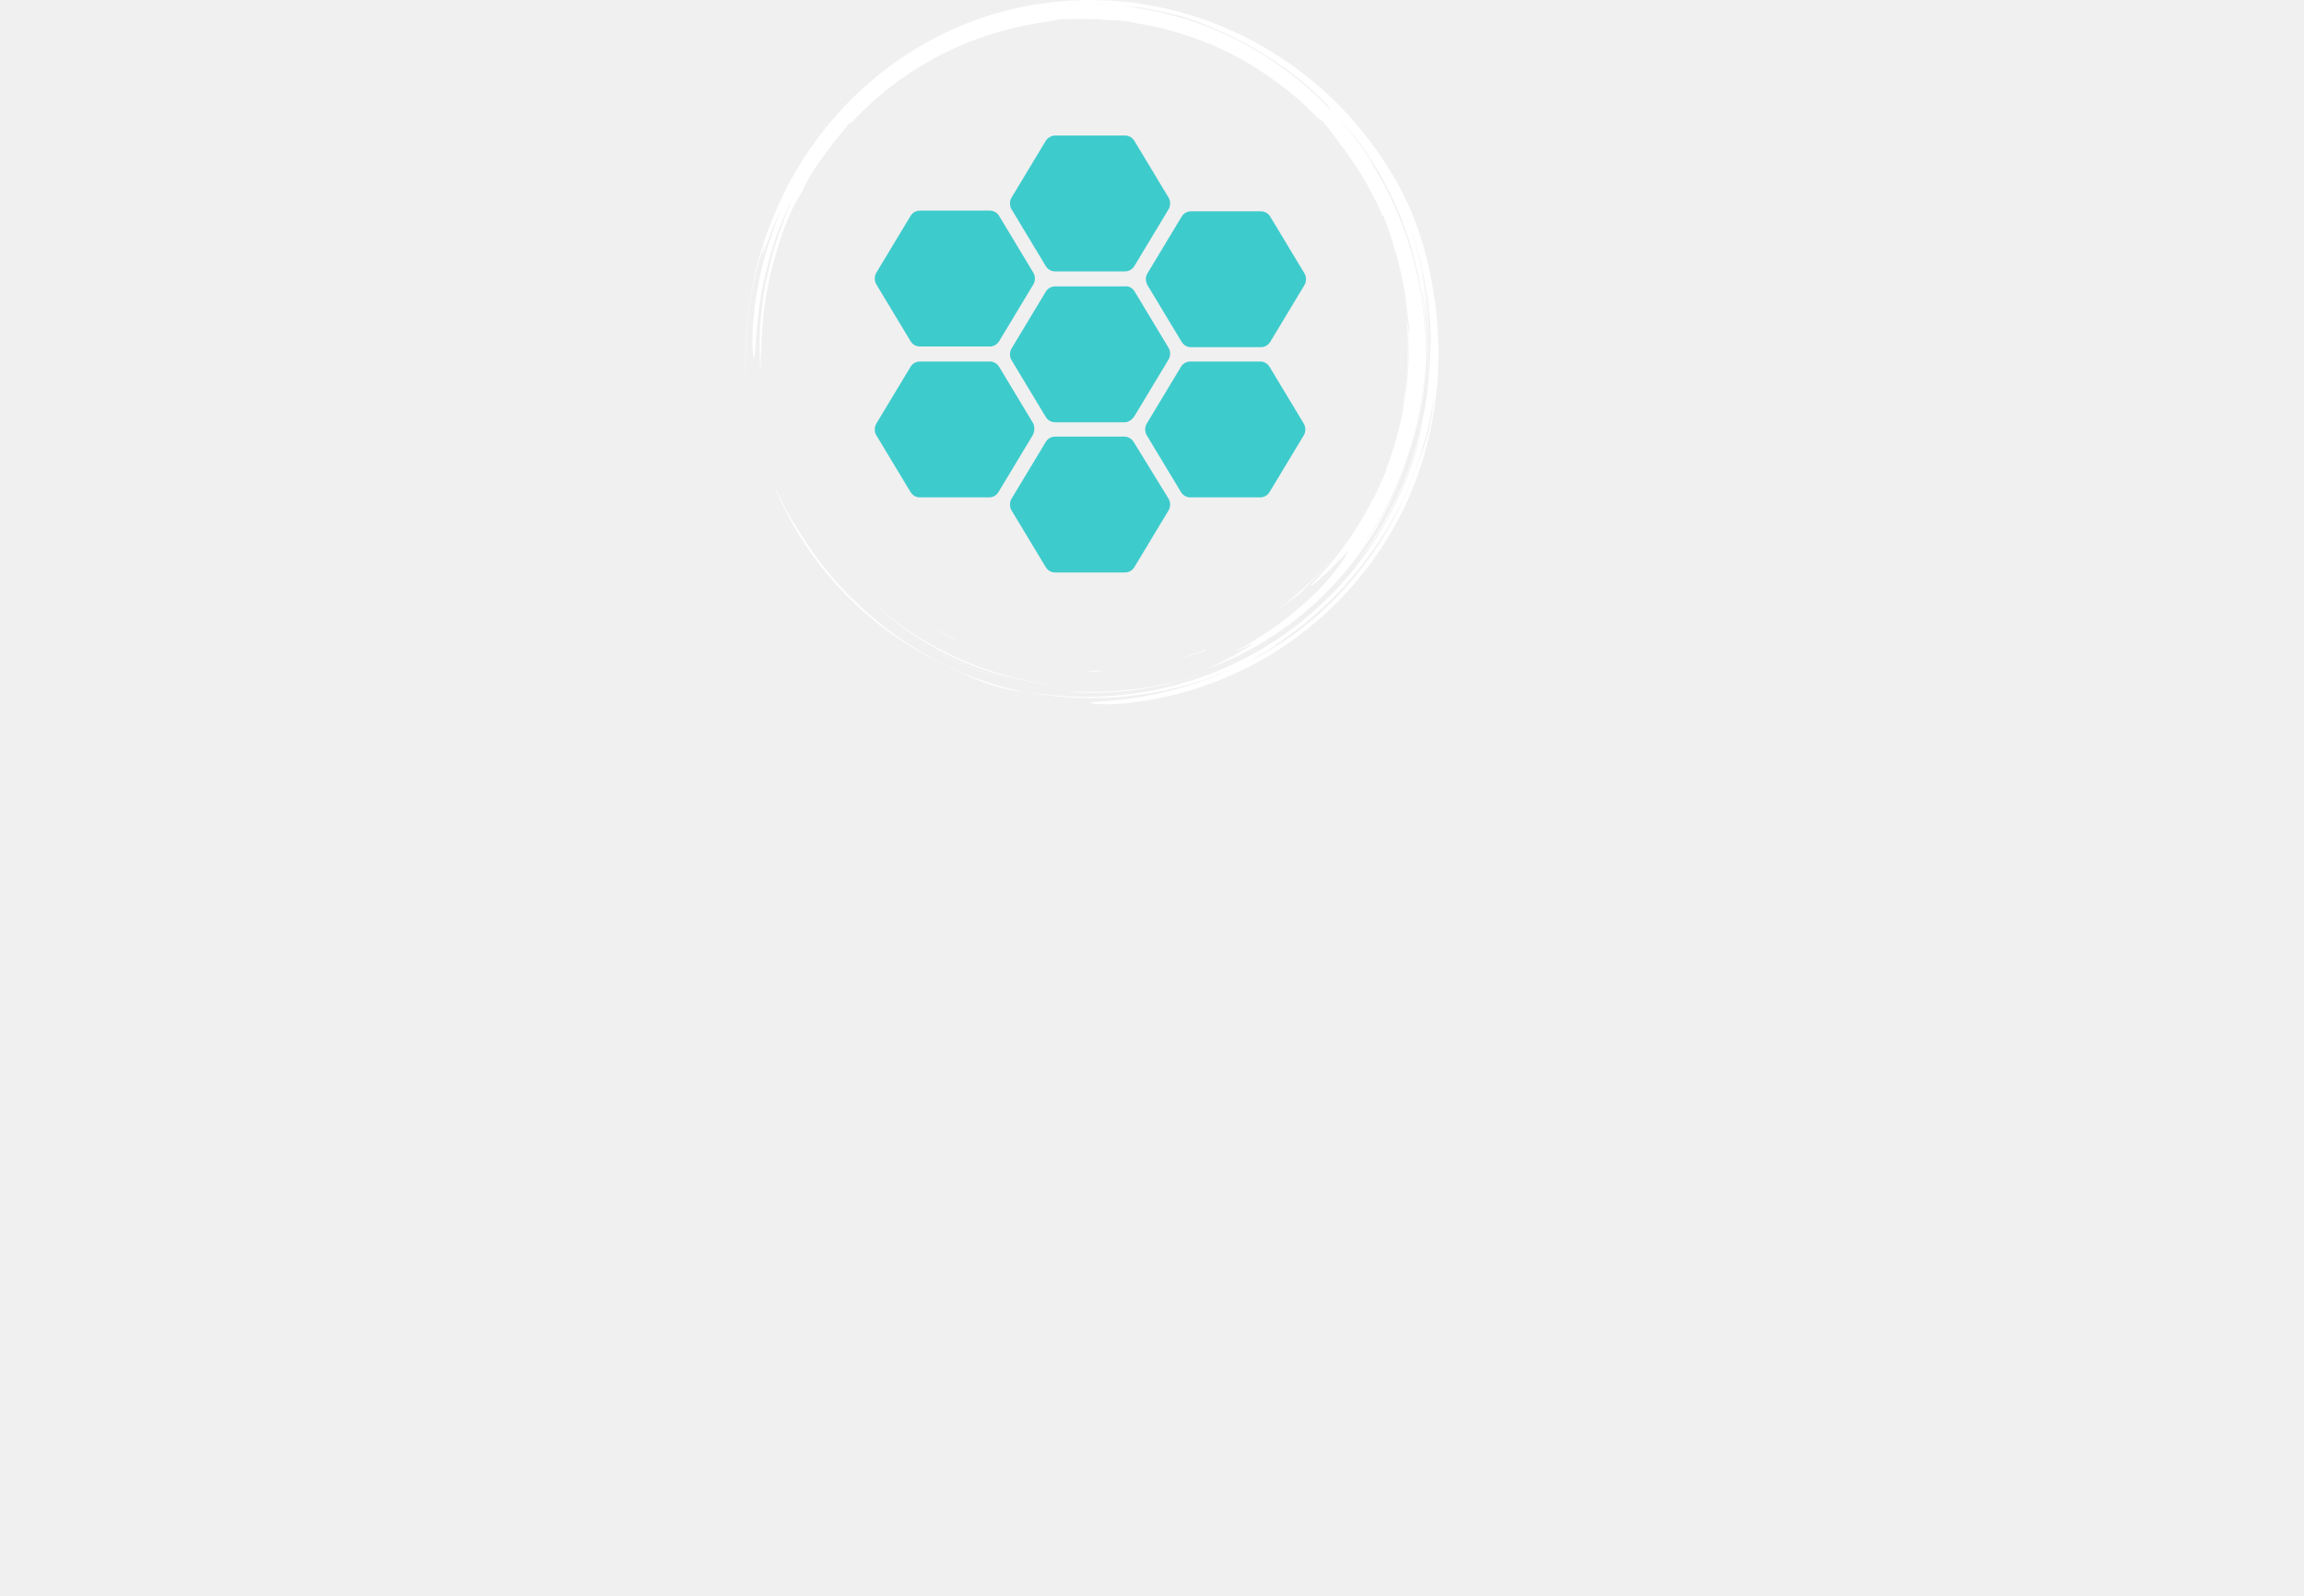
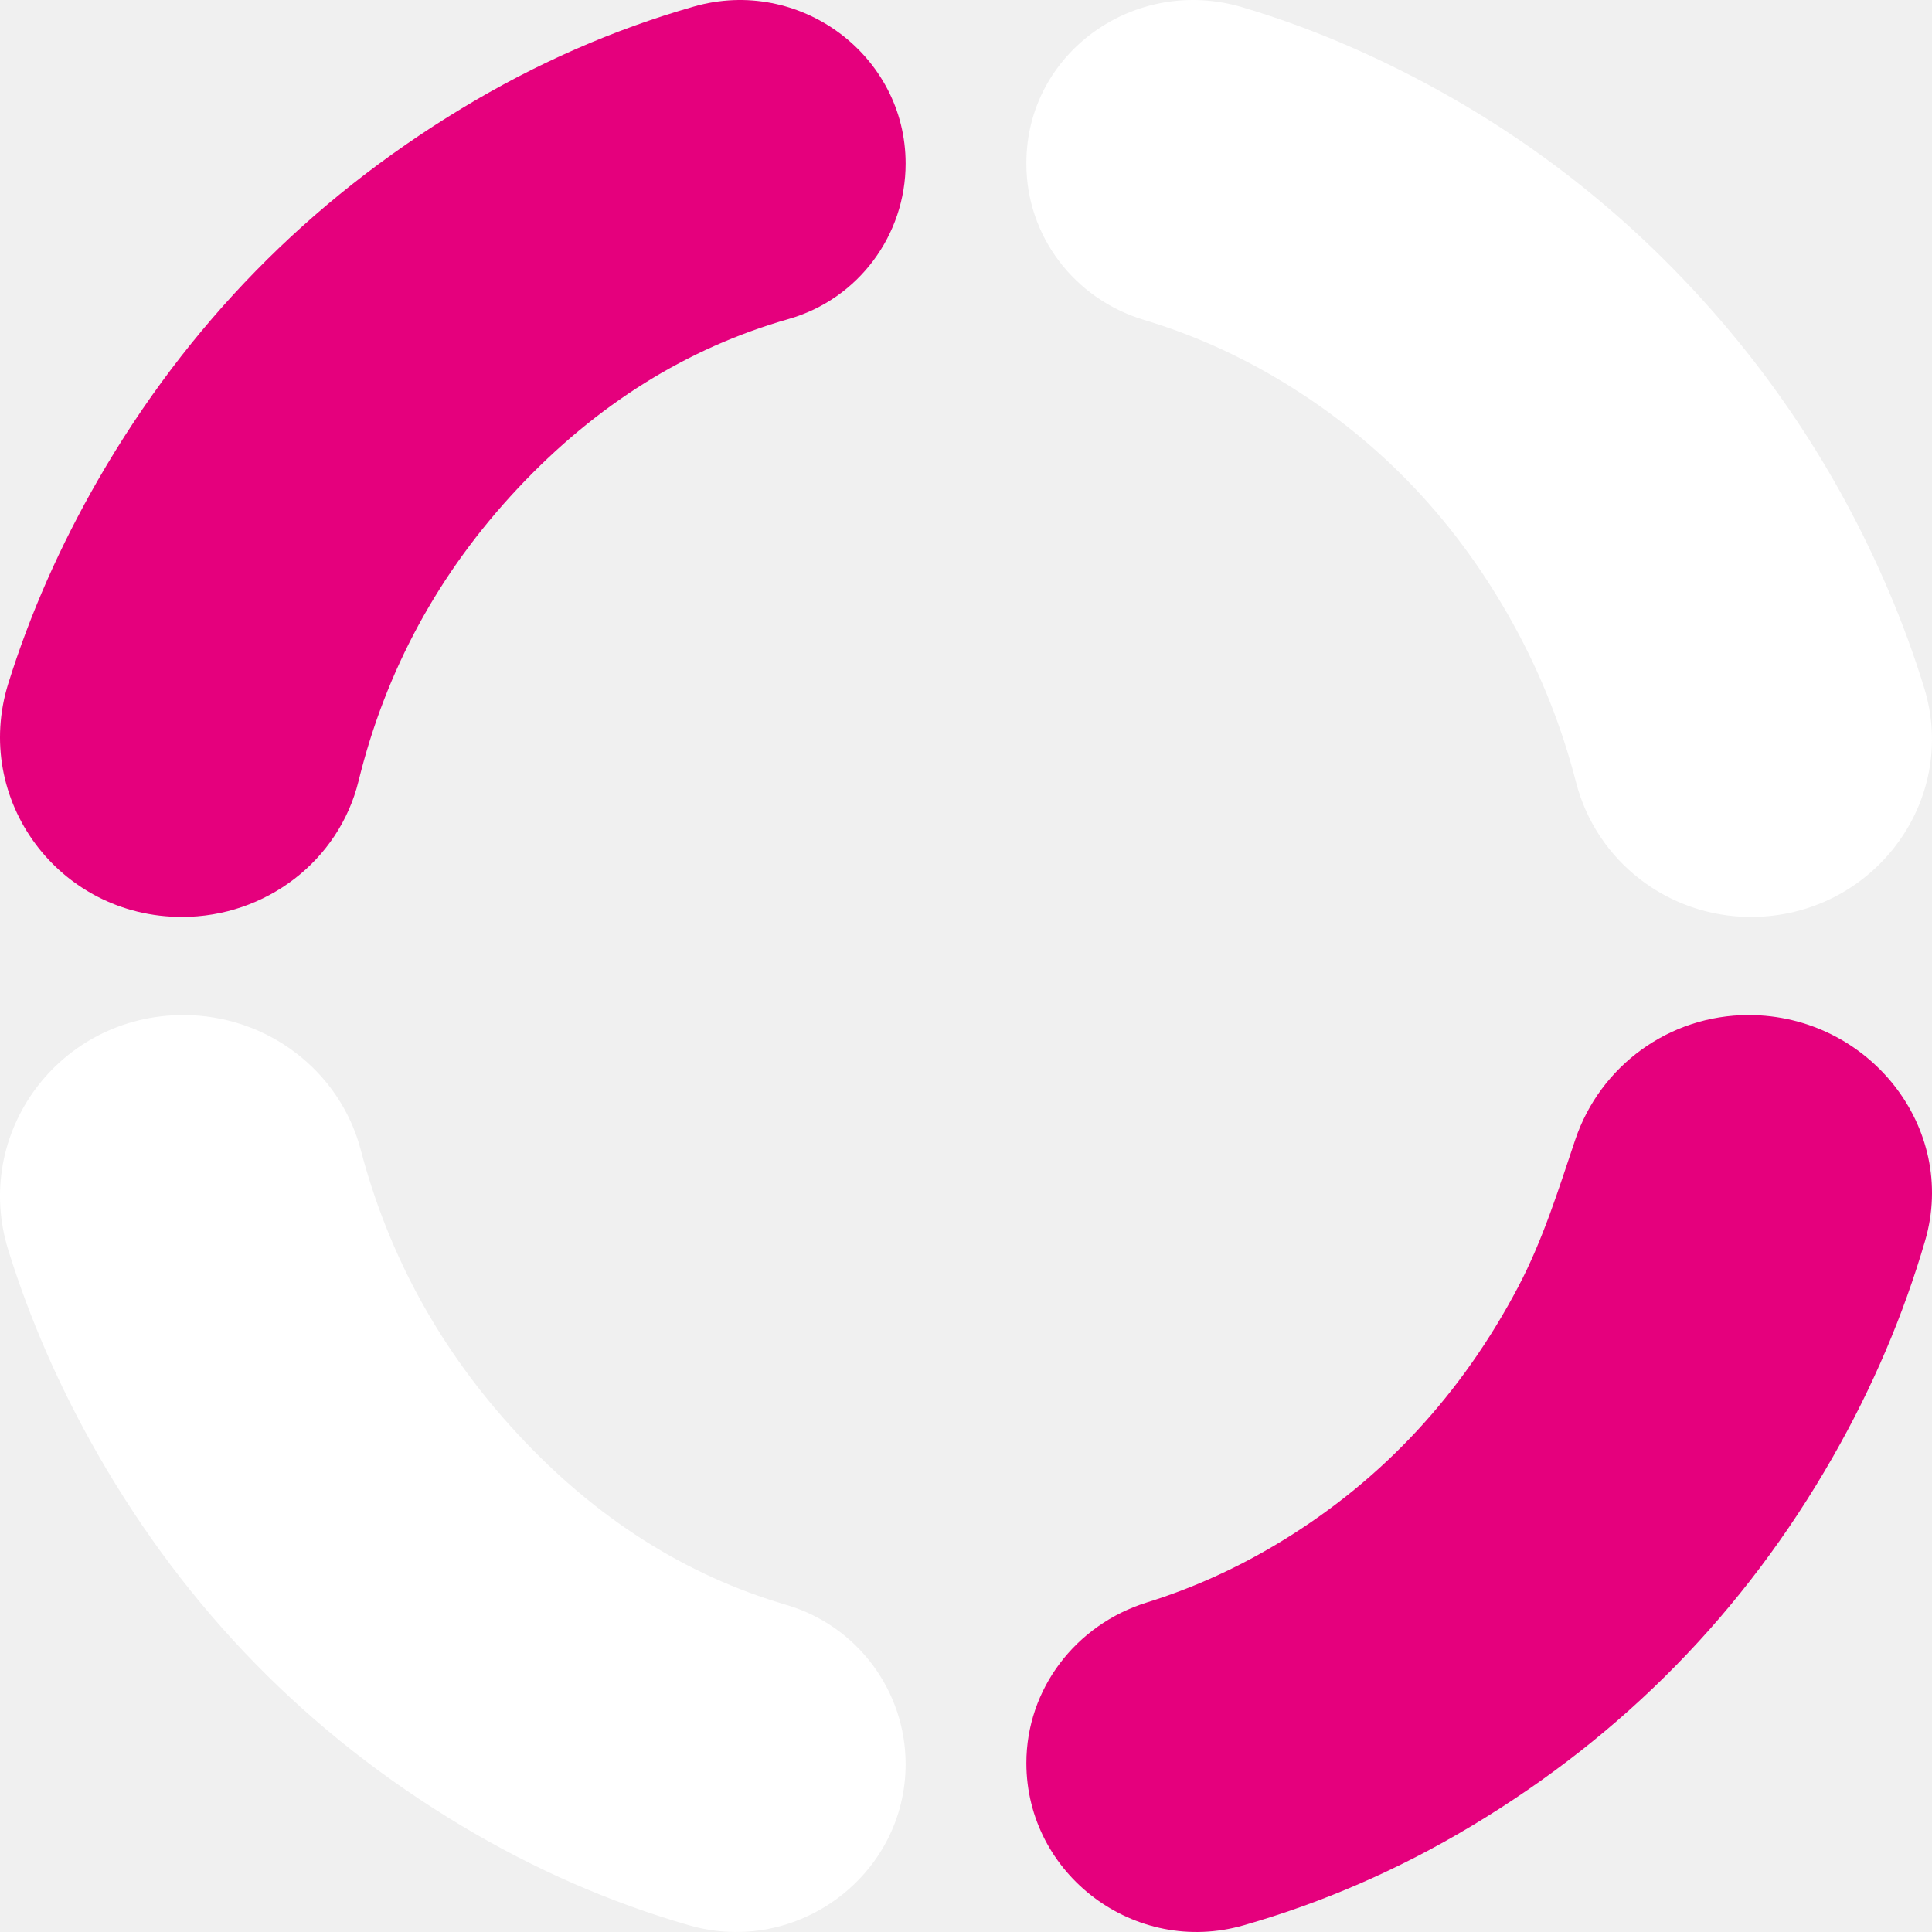
- <svg xmlns="http://www.w3.org/2000/svg" version="1.1" viewBox="0 0 374 259" preserveAspectRatio="xMidYMid meet" id="developassionSymbol">
-   <defs id="SvgjsDefs1001" />
-   <g id="SvgjsG1007" featurekey="root" fill="#4d3535" />
-   <g id="SvgjsG1008" featurekey="container1" fill="#ffffff" transform="matrix(0.6047467,0,0,0.6047467,121.0002,0.0001043163)">
-     <defs />
-     <g>
-       <path d="M17.914,148.907c-0.664-0.914-1.313-1.837-1.944-2.774C16.596,147.066,17.249,147.989,17.914,148.907z" />
-       <path d="M22.657,154.94c1.844,2.153,3.788,4.249,5.861,6.251c6.914,6.805,15.159,12.525,24.004,16.851    c3.259,1.526,6.265,3.107,9.787,4.468c0.88,0.338,1.779,0.7,2.724,1.026c0.953,0.302,1.941,0.604,2.974,0.903    c1.027,0.321,2.122,0.549,3.267,0.786c1.146,0.23,2.336,0.493,3.614,0.624c-6.3-1.328-12.498-3.333-18.434-5.99    c-5.93-2.671-11.597-5.979-16.873-9.842c-10.548-7.727-19.57-17.648-26.16-28.989c-0.272-0.339-0.685-0.985-1.18-1.808    c-0.244-0.413-0.512-0.868-0.796-1.348c-0.256-0.496-0.527-1.018-0.803-1.551c-0.534-1.076-1.149-2.168-1.62-3.226    c-0.486-1.05-0.943-2.011-1.326-2.748c2.048,5.101,4.412,9.563,7.059,13.806c1.215,1.936,2.495,3.828,3.869,5.697    c-0.192-0.259-0.392-0.511-0.583-0.771c1.446,1.986,2.974,3.94,4.6,5.841C22.646,154.925,22.651,154.933,22.657,154.94z" />
-       <path d="M18.039,149.078c-0.042-0.057-0.084-0.114-0.125-0.17C17.956,148.964,17.998,149.021,18.039,149.078z" />
-       <path d="M1.335,106.042c-0.159-1.277-0.32-2.567-0.483-3.875c0.256,2.365,0.553,5.008,1.096,7.654    c-0.109-0.624-0.217-1.251-0.327-1.879C1.503,107.315,1.403,106.682,1.335,106.042z" />
-       <path d="M85.812,185.575c6.652,0.673,13.628,0.472,20.461-0.609c6.837-1.077,13.524-2.987,19.741-5.449    c-11.45,4.503-23.602,6.506-35.49,6.171C88.933,185.663,87.365,185.688,85.812,185.575z" />
-       <path d="M46.426,171.967c-0.086-0.055-0.173-0.11-0.259-0.165C46.254,171.857,46.339,171.913,46.426,171.967z" />
-       <path d="M46.167,171.802c-0.853-0.542-1.688-1.1-2.514-1.667C44.475,170.705,45.317,171.257,46.167,171.802z" />
-       <path d="M43.653,170.135c-0.899-0.623-1.797-1.248-2.66-1.897C41.861,168.886,42.752,169.516,43.653,170.135z" />
-       <path d="M56.077,177.284c5.439,2.533,11.23,4.506,17.123,5.816c-9.688-2.21-18.805-6.109-26.774-11.133    C49.486,173.914,52.703,175.716,56.077,177.284z" />
-       <path d="M177.002,107.094c0.098-1.58,0.296-3.238,0.346-4.027c0.594-5.071,0.77-9.401,0.745-13.745    c-0.11-0.783-0.425-2.25-0.55-3.918c-0.153-1.672-0.378-3.309-0.568-4.924c-0.289-1.601-0.538-3.186-0.854-4.74    c2.275,11.617,2.237,23.279,0.144,34.282C176.51,108.986,176.756,108.003,177.002,107.094z" />
-       <path d="M0.887,83.482c0.848-6.9,2.653-13.626,4.37-18.107l-0.695,3.28c0.429-0.961,1.122-3.194,2.067-5.557    c0.225-0.594,0.454-1.2,0.682-1.802c0.255-0.591,0.508-1.179,0.753-1.747c0.5-1.131,0.92-2.203,1.363-3.025    c-0.303,0.771-0.595,1.602-0.947,2.436c-0.345,0.837-0.732,1.687-1.101,2.542c0.755-1.702,0.755-1.702,1.514-3.409    C7.581,61.359,6.148,65.463,4.954,69.8c-1.133,4.352-2.029,8.926-2.511,13.032c-0.14,1.024-0.189,2.024-0.28,2.978    c-0.067,0.954-0.183,1.864-0.192,2.724c-0.042,1.719-0.1,3.224-0.071,4.428c0.105,2.409,0.25,3.61,0.459,2.939    c0.411-1.333,0.403-8.188,1.837-16.767c0.767-4.276,1.868-8.966,3.362-13.561c1.483-4.599,3.427-9.058,5.44-12.992    c-0.197,0.429-0.394,0.859-0.592,1.292c-0.181,0.442-0.362,0.885-0.545,1.331c-0.369,0.889-0.741,1.787-1.116,2.691    c-0.339,0.92-0.68,1.846-1.024,2.78c-0.173,0.466-0.347,0.933-0.521,1.402c-0.153,0.476-0.308,0.954-0.461,1.434    c-1.32,3.807-2.307,7.816-3.167,11.857L5.013,78.42c-0.205,1.014-0.292,2.046-0.444,3.067c-0.318,2.041-0.434,4.097-0.611,6.129    c-0.199,4.074-0.239,8.098,0.13,11.946c-0.015-0.914-0.03-1.726-0.017-2.512c0.038-0.785,0.075-1.545,0.115-2.355    c0.048-0.809,0.039-1.667,0.115-2.65c0.07-0.983,0.134-2.091,0.19-3.402c0.391-6.608,1.572-13.15,3.408-19.481    c1.75-6.358,3.814-11.957,6.889-17.03c0.269-0.513,0.536-1.021,0.801-1.526c0.542-1.024,0.993-2.034,1.566-3.064    c0.653-1.13,1.278-1.976,1.784-2.751c0.521-0.767,0.963-1.441,1.469-2.095c0.969-1.336,1.977-2.729,3.682-5.082    c0.075-0.009-0.022,0.185-0.2,0.473c0.506-0.725,1.194-1.622,1.959-2.49c0.755-0.875,1.488-1.803,2.109-2.569    c0.146-0.007,0.288-0.011,0.623-0.251c8.65-9.197,19.295-16.692,31.291-21.417c0.892-0.347,1.781-0.694,2.667-1.039    c0.902-0.3,1.802-0.6,2.7-0.899l1.343-0.448l1.36-0.38c0.906-0.252,1.809-0.502,2.71-0.753c1.55-0.373,3.12-0.751,4.721-1.091    c0.806-0.141,1.619-0.283,2.437-0.426c0.819-0.141,1.642-0.3,2.484-0.378c1.674-0.201,3.134-0.625,3.921-0.729    c4.369-0.249,8.73-0.199,13.849,0.216c0.397,0.007,1.015,0.043,1.732,0.082c0.717,0.041,1.537,0.061,2.332,0.134    c0.932,0.21,1.927,0.418,2.971,0.621c6.369,0.988,12.527,2.754,18.386,5.103l-0.007-0.028c0.73,0.291,1.479,0.589,2.244,0.894    c0.748,0.346,1.513,0.699,2.29,1.058c1.571,0.684,3.11,1.559,4.7,2.383c0.798,0.407,1.554,0.904,2.338,1.354    c0.77,0.474,1.576,0.894,2.32,1.412c1.508,1.002,3.037,1.961,4.446,3.032c2.402,1.723,4.619,3.507,6.6,5.198    c0.046,0.042,0.094,0.081,0.14,0.122c0.018,0.016,0.028,0.025,0.042,0.038l1.457,1.322l1.394,1.391l1.395,1.392    c0.462,0.467,0.89,0.967,1.337,1.449c-0.216-0.35-0.208-0.491-0.2-0.63c-0.689-0.66-1.504-1.441-2.309-2.21    c1.343,1.222,2.515,2.327,3.477,3.229c0.371,0.474,0.776,0.94,1.16,1.449c0.385,0.508,0.78,1.031,1.186,1.566    c0.41,0.53,0.831,1.074,1.261,1.629c0.409,0.572,0.828,1.156,1.255,1.752c2.226,2.838,4.191,5.874,6.057,8.97    c0.864,1.588,1.817,3.131,2.586,4.774l1.213,2.436l1.092,2.497c0.314,0.533,0.192,0.022,0.231-0.068    c1.225,2.962,2.21,6.042,3.102,9.146c1.692,5.556,2.839,11.323,3.408,17.211c0.225,1.378,0.321,2.772,0.52,4.153    c-0.033,0.787-0.075,1.773-0.123,2.924c-0.001,1.103,0.057,2.206,0.01,3.311c-0.042,1.104-0.085,2.212-0.128,3.326    c-0.016,0.75-0.124,1.569-0.187,2.459c-0.084,0.888-0.128,1.846-0.256,2.856c-0.13,1.008-0.268,2.076-0.412,3.192    c-0.132,1.119-0.387,2.269-0.583,3.471c-0.883,4.79-2.297,10.17-4.312,15.482c-0.242,0.826-0.427,1.486-0.592,1.855    c-0.627,1.501-1.296,2.954-1.942,4.385c-0.723,1.394-1.386,2.788-2.127,4.108c-2.441,4.646-5.246,8.876-7.949,12.379    c-0.336,0.439-0.649,0.885-0.987,1.297c-0.34,0.41-0.673,0.812-0.998,1.206c-0.66,0.779-1.25,1.558-1.876,2.234    c-1.251,1.352-2.301,2.606-3.286,3.549c-1.128,1.178-1.027,1.233-0.246,0.665c0.388-0.287,0.957-0.719,1.608-1.262    c0.631-0.569,1.362-1.228,2.122-1.914c0.776-0.677,1.519-1.441,2.235-2.161c0.708-0.725,1.416-1.386,1.962-1.984    c1.101-1.191,1.824-1.926,1.67-1.599c-1.777,3.345-5.013,7.471-9.743,12.035c-2.413,2.227-5.128,4.647-8.339,6.98    c-1.566,1.221-3.307,2.338-5.082,3.558c-1.834,1.123-3.708,2.353-5.757,3.445c-4.484,2.442,3.365-1.475,3.577-1.512    c-0.605,0.472-1.406,1.062-2.377,1.64c-1.478,0.786-2.943,1.597-4.474,2.273c-0.895,0.411-1.774,0.855-2.679,1.239l-2.729,1.122    c0.483-0.19,0.958-0.376,1.444-0.568c2.952-1.173,5.711-2.555,8.202-3.922c-0.936,0.566-1.96,1.221-3.082,1.812    c-1.203,0.622-2.448,1.302-3.697,1.909c-1.26,0.586-2.494,1.16-3.625,1.686c12.968-4.711,24.885-12.507,34.319-22.67    c4.723-5.066,8.935-10.631,12.369-16.651c3.455-6.005,6.239-12.391,8.288-18.999c-3.154,9.93-8.071,19.052-13.981,26.765    c10.744-14.507,17.15-32.293,17.999-50.636c-0.001,1.011-0.101,2.018-0.168,3.025c-0.083,1.007-0.123,2.018-0.241,3.022    c-0.257,2.005-0.441,4.021-0.827,6.009c-0.624,4-1.636,7.931-2.782,11.815c2.262-7.021,3.613-14.424,4.145-21.869    c0.554-7.451,0.092-14.947-1.057-22.211c1.974,9.622,2.301,20.524,0.619,31.298c1.182-6.949,1.482-14.112,1.028-21.214    c-0.102-2.713-0.422-5.407-0.685-7.901c-0.377-2.476-0.662-4.762-1.027-6.611c1.445,6.826,2.015,12.648,2.293,18.136    c-0.267-11.977-2.748-24.112-7.62-35.511c2.659,6.191,4.842,12.851,6.175,19.698c1.34,6.84,1.897,13.838,1.58,20.57    c-0.015-0.788,0.018-1.575-0.028-2.366c-0.036-0.791-0.071-1.586-0.107-2.391c0.287,10.85-1.384,21.604-4.696,31.717    c-1.662,5.056-3.715,9.969-6.2,14.644c-2.484,4.674-5.349,9.131-8.56,13.316c3.673-4.29,7.551-10.354,10.646-17.015    c3.081-6.675,5.368-13.894,6.941-20.199c-2.314,11.322-6.907,22.494-13.571,32.471c-6.646,9.985-15.351,18.764-25.423,25.502    c-10.06,6.759-21.474,11.437-33.187,13.748c-5.856,1.161-11.779,1.764-17.657,1.809c-5.877,0.032-11.702-0.488-17.361-1.515    l3.005,0.571c1.002,0.19,2.018,0.295,3.026,0.445c2.016,0.324,4.055,0.446,6.087,0.633c4.073,0.229,8.168,0.306,12.25-0.005    c4.089-0.217,8.152-0.827,12.196-1.572c2.006-0.456,4.036-0.829,6.017-1.414c0.994-0.278,2-0.521,2.987-0.83l2.955-0.958    c-1.492,0.462-3.062,1.074-4.739,1.523c-0.692,0.203-1.396,0.41-2.101,0.618c4.45-1.195,8.735-2.677,12.91-4.496    c1.903-0.831,3.786-1.73,5.651-2.705c-3.472,1.838-7.05,3.472-10.714,4.872c-7.006,2.619-14.295,4.418-21.66,5.382    c-1.11,0.176-2.122,0.231-3.029,0.326c-0.908,0.09-1.714,0.169-2.428,0.24c-1.429,0.113-2.484,0.164-3.222,0.245    c-1.477,0.147-1.687,0.284-1.099,0.397c0.587,0.113,1.971,0.203,3.673,0.251c1.697-0.01,3.71-0.101,5.541-0.268    c18.397-1.887,35.288-9.107,48.824-19.916c13.545-10.811,23.919-25.172,29.701-41.467c0.363-0.946,0.642-1.922,0.944-2.89    c0.293-0.971,0.617-1.932,0.882-2.912c0.491-1.97,1.072-3.917,1.448-5.917l0.619-2.985l0.487-3.012l0.241-1.507l0.172-1.517    l0.342-3.034c0.698-8.114,0.422-16.315-0.812-24.363c-0.66-4.554-1.82-9.961-3.315-14.777c-0.395-1.197-0.781-2.365-1.15-3.484    c-0.4-1.107-0.825-2.151-1.203-3.133c-0.193-0.49-0.379-0.962-0.557-1.415c-0.2-0.444-0.39-0.869-0.571-1.271    c-0.37-0.801-0.7-1.516-0.981-2.124c-3.134-6.359-7.072-12.424-11.682-18.065c-4.605-5.643-9.896-10.868-15.861-15.418    c-0.747-0.566-1.494-1.134-2.244-1.703c-0.774-0.535-1.55-1.071-2.327-1.608l-1.166-0.806l-1.203-0.756    c-0.804-0.502-1.609-1.004-2.417-1.508c-3.295-1.904-6.67-3.739-10.228-5.261c-3.521-1.598-7.206-2.895-10.957-4.055    c-1.895-0.52-3.781-1.1-5.724-1.499c-0.968-0.209-1.928-0.463-2.907-0.638c-0.979-0.174-1.96-0.347-2.944-0.521    C100.363,0.01,93.04-0.285,85.724,0.265c-7.312,0.565-14.655,1.953-21.696,4.349l-2.635,0.913c-0.881,0.297-1.73,0.682-2.597,1.019    c-0.858,0.359-1.735,0.673-2.577,1.069l-2.532,1.173c-0.852,0.376-1.675,0.808-2.496,1.245l-2.469,1.297l-2.402,1.412    c-0.8,0.472-1.606,0.933-2.372,1.458l-2.324,1.528c-0.782,0.497-1.506,1.078-2.261,1.612c-0.741,0.554-1.51,1.07-2.226,1.654    l-2.157,1.737c-0.729,0.565-1.417,1.178-2.103,1.792l-2.063,1.83l-1.971,1.919c-0.656,0.639-1.319,1.271-1.93,1.951    c-5.031,5.298-9.451,11.078-13.066,17.194c-3.615,6.116-6.503,12.509-8.667,18.962c-4.375,12.92-5.63,26.023-5.046,37.858    C0.008,97.365-0.013,90.378,0.887,83.482z M142.019,173.928c3.038-1.966,5.968-4.097,8.765-6.389    C147.944,169.878,145.026,172.038,142.019,173.928z M182.236,119.646c-0.299,0.901-0.552,1.791-0.882,2.641    c-0.323,0.852-0.641,1.69-0.957,2.523l-0.466,1.248l-0.513,1.231c-0.339,0.823-0.672,1.653-0.997,2.501    c-1.848,4.606-4.058,9.082-6.587,13.35c-2.521,4.275-5.443,8.281-8.565,12.04c-1.542,1.899-3.222,3.66-4.874,5.421    c-0.863,0.844-1.724,1.686-2.581,2.523c-0.847,0.848-1.774,1.604-2.652,2.404c-0.736,0.64-1.478,1.266-2.225,1.882    c2.772-2.281,5.413-4.718,7.896-7.312c-3.789,3.921-7.616,7.205-11.689,10.188c-1.036,0.722-2.037,1.496-3.113,2.176    c-1.073,0.684-2.153,1.372-3.247,2.069c-1.127,0.641-2.269,1.289-3.43,1.949c-1.167,0.648-2.399,1.224-3.634,1.855    c0.718-0.431,1.658-0.952,2.685-1.508c1.021-0.567,2.092-1.237,3.138-1.85c1.054-0.601,2.012-1.261,2.808-1.813    c0.796-0.552,1.42-1.01,1.745-1.306c-0.464,0.315-0.936,0.617-1.406,0.924c0.503-0.333,1.006-0.669,1.507-1.015    c-0.021,0.023-0.065,0.059-0.101,0.091c10.932-7.466,20.245-17.277,27.223-28.462c7.009-11.175,11.57-23.781,13.46-36.601    C184.369,111.937,183.427,116.043,182.236,119.646z M175.582,54.294c-0.294-0.688-0.59-1.374-0.923-2.034    C174.997,52.928,175.29,53.611,175.582,54.294z M167.134,41.596c3.025,4.566,5.623,9.379,7.773,14.352    c0.25,0.549,0.486,1.106,0.719,1.664c4.963,12.154,7.221,25.192,6.89,38.036c0.084-4.25-0.198-8.498-0.669-12.71    c-0.533-4.854-1.518-9.65-2.824-14.341c-2.562-9.407-6.723-18.323-12.005-26.451c0.485,0.67,0.996,1.396,1.525,2.166    c0.536,0.766,1.083,1.581,1.59,2.463l-0.638-1.109l-0.689-1.079l-1.378-2.156c-0.938-1.424-1.955-2.796-2.934-4.192    c-1.062-1.334-2.069-2.712-3.174-4.011c-0.836-0.953-1.637-1.938-2.485-2.879C161.827,34.504,164.636,37.889,167.134,41.596z     M96.886,1.152c1.467,0.078,2.937,0.221,4.407,0.331c1.204,0.101,2.402,0.279,3.588,0.413c0.356,0.015,0.732,0.039,1.204,0.092    c0.471,0.065,1.034,0.186,1.769,0.354c5.469,0.912,10.459,2.283,14.001,3.699c6.798,2.573,13.123,5.774,18.86,9.471    c5.739,3.69,10.889,7.887,15.246,12.471c2.008,2.179,1.422,1.704,0.315,0.646c0.551,0.585,1.104,1.172,1.662,1.764    c-0.736-0.734-1.459-1.478-2.206-2.196l-2.301-2.09c0.56,0.49,1.918,1.663,2.845,2.522c-7.389-7.539-16.026-13.799-25.375-18.404    c-9.356-4.603-19.431-7.446-29.502-8.581c1.618,0.18,2.412,0.22,3.168,0.24c-1.085-0.127-2.173-0.301-3.274-0.401    c-1.479-0.097-2.955-0.229-4.423-0.301c-1.469-0.035-2.927-0.069-4.36-0.103C93.954,1.078,95.417,1.118,96.886,1.152z" />
-       <path d="M115.942,184.69c0.143-0.042,0.283-0.083,0.426-0.125c-0.446,0.12-0.885,0.252-1.334,0.366    C115.338,184.855,115.643,184.781,115.942,184.69z" />
-       <path d="M160.424,146.151c4.235-5.587,7.977-12.263,10.366-18.014l-0.029,0.006c-6.061,14.322-15.892,26.66-28.16,35.744    c2.378-1.65,4.53-3.248,6.418-4.703C151.717,156.364,156.232,151.778,160.424,146.151z" />
-       <path d="M35.35,162.846c7.172,6.412,15.821,11.992,25.448,15.751c3.754,1.413,7.585,2.651,11.503,3.523    c1.944,0.502,3.929,0.812,5.899,1.181c0.987,0.175,1.987,0.272,2.979,0.412c0.994,0.129,1.986,0.275,2.987,0.333    c-4.519-0.501-9.005-1.251-13.372-2.44c-4.364-1.185-8.642-2.65-12.769-4.449c-4.113-1.831-8.087-3.942-11.894-6.314    C42.345,168.435,38.755,165.746,35.35,162.846z" />
-       <path d="M123.877,174.277l-2.219,0.871l-2.266,0.756c-1.5,0.54-3.047,0.944-4.59,1.373c1.551-0.39,3.111-0.754,4.624-1.254    c0.763-0.233,1.524-0.466,2.283-0.698c0.746-0.272,1.489-0.544,2.23-0.815C123.853,174.466,123.345,174.565,123.877,174.277z" />
-       <path d="M97.683,179.965c-1.16,0.099-2.326,0.09-3.494,0.102c-1.168,0.014-2.338,0.039-3.509-0.038    c0.565,0.053,1.093,0.103,1.576,0.148c0.482,0.031,0.916,0.068,1.295,0.113C94.932,180.172,96.303,180.139,97.683,179.965z" />
-       <path d="M51.441,169.209c1.341,0.787,2.765,1.48,4.178,2.244c0.354,0.194,0.996,0.415,1.801,0.709    c-1.721-0.739-3.37-1.655-5.046-2.505c-0.83-0.441-1.629-0.935-2.443-1.395c-0.812-0.464-1.621-0.927-2.389-1.445    c0.31,0.208,0.623,0.417,0.937,0.626c0.324,0.194,0.65,0.388,0.977,0.584C50.111,168.417,50.774,168.812,51.441,169.209z" />
-     </g>
-   </g>
-   <g id="SvgjsG1009" featurekey="symbol1" fill="#3ecbcc" transform="matrix(1.108472,0,0,1.108472,140.365,20.89153)">
-     <g>
-       <path d="M64.3,43.2c0.3,0.5,0.3,1.2,0,1.7l-5,8.3C59,53.7,58.5,54,57.9,54H47.7c-0.6,0-1.1-0.3-1.4-0.8l-5-8.3   c-0.3-0.5-0.3-1.2,0-1.7l5-8.3c0.3-0.5,0.8-0.8,1.4-0.8h10.2c0.6,0,1.1,0.3,1.4,0.8L64.3,43.2z" />
-       <path d="M41.4,21.2l5-8.3c0.3-0.5,0.8-0.8,1.4-0.8h10.2c0.6,0,1.1,0.3,1.4,0.8l5,8.3c0.3,0.5,0.3,1.2,0,1.7l-5,8.3   c-0.3,0.5-0.8,0.8-1.4,0.8H47.8c-0.6,0-1.1-0.3-1.4-0.8l-5-8.3C41.1,22.3,41.1,21.7,41.4,21.2z" />
-       <path d="M39.5,23.8l5,8.3c0.3,0.5,0.3,1.2,0,1.7l-5,8.3C39.1,42.7,38.6,43,38,43H27.9c-0.6,0-1.1-0.3-1.4-0.8l-5-8.3   c-0.3-0.5-0.3-1.2,0-1.7l5-8.3c0.3-0.5,0.8-0.8,1.4-0.8h10.1C38.6,23,39.2,23.3,39.5,23.8z" />
-       <path d="M44.5,54.2c0.3,0.5,0.3,1.2,0,1.7l-5,8.3c-0.3,0.5-0.8,0.8-1.4,0.8H27.9c-0.6,0-1.1-0.3-1.4-0.8l-5-8.3   c-0.3-0.5-0.3-1.2,0-1.7l5-8.3c0.3-0.5,0.8-0.8,1.4-0.8H38c0.6,0,1.1,0.3,1.4,0.8L44.5,54.2z" />
-       <path d="M21.5,11.8c-0.3-0.5-0.3-1.2,0-1.7l5-8.3C26.8,1.3,27.4,1,27.9,1h10.2c0.6,0,1.1,0.3,1.4,0.8l5,8.3c0.3,0.5,0.3,1.2,0,1.7   l-5,8.3c-0.3,0.5-0.8,0.8-1.4,0.8H27.9c-0.6,0-1.1-0.3-1.4-0.8L21.5,11.8z" />
-       <path d="M24.6,44.9l-5,8.3c-0.3,0.5-0.8,0.8-1.4,0.8H8.1c-0.6,0-1.1-0.3-1.4-0.8l-5-8.3c-0.3-0.5-0.3-1.2,0-1.7l5-8.3   c0.3-0.5,0.8-0.8,1.4-0.8h10.2c0.6,0,1.1,0.3,1.4,0.8l5,8.3C24.9,43.7,24.9,44.3,24.6,44.9z" />
-       <path d="M1.7,22.8c-0.3-0.5-0.3-1.2,0-1.7l5-8.3C7,12.3,7.5,12,8.1,12h10.2c0.6,0,1.1,0.3,1.4,0.8l5,8.3c0.3,0.5,0.3,1.2,0,1.7   l-5,8.3c-0.3,0.5-0.8,0.8-1.4,0.8H8.1c-0.6,0-1.1-0.3-1.4-0.8L1.7,22.8z" />
-     </g>
-   </g>
+ <svg xmlns="http://www.w3.org/2000/svg" width="512" height="512" viewBox="0 0 512 512" fill="none">
+   <path fill-rule="evenodd" clip-rule="evenodd" d="M137.172 129.472C158.07 107.191 182.03 92.233 209.011 84.536C227.523 79.25 240 62.263 240 43.331C240 14.625 211.937 -6.305 183.867 1.736C162.507 7.841 141.975 16.842 122.294 28.771C81.762 53.316 49.684 86.082 26.05 127.06C15.919 144.633 7.983 162.644 2.21 181.084C-7.396 211.811 15.482 243 48.221 243C70.407 243 89.826 228.159 95.018 206.987C102.207 177.68 116.218 151.823 137.172 129.472Z" fill="#E5007D" />
+   <path fill-rule="evenodd" clip-rule="evenodd" d="M340.465 101.516C366.124 117.207 386.407 138.67 401.306 165.891C408.493 179.032 413.941 192.83 417.658 207.285C423.034 228.256 442.07 243 464.021 243C496.066 243 519.2 212.549 509.94 182.333C507.279 173.658 504.142 165.085 500.521 156.606C486.83 124.544 467.833 96.134 443.548 71.362C419.262 46.59 391.014 27.074 358.81 12.822C349.137 8.552 339.29 4.914 329.275 1.934C300.812 -6.553 272 13.918 272 43.211V43.438C272 62.492 284.667 79.223 303.163 84.777C316.1 88.657 328.537 94.226 340.465 101.516Z" fill="white" />
+   <path fill-rule="evenodd" clip-rule="evenodd" d="M137.111 379.943C116.837 358.057 103.016 332.976 95.609 304.754C90.079 283.705 70.736 269 48.592 269C15.627 269 -7.431 300.394 2.212 331.343C7.973 349.853 15.874 367.879 25.923 385.412C49.571 426.675 81.668 459.475 122.224 483.791C141.527 495.37 161.642 504.16 182.56 510.208C211.276 518.506 240 496.917 240 467.523C240 448.154 227.253 430.855 208.372 425.307C181.621 417.455 157.854 402.352 137.111 379.943Z" fill="white" />
+   <path fill-rule="evenodd" clip-rule="evenodd" d="M402.332 341.044C387.347 369.463 366.651 391.787 340.259 408.048C328.615 415.229 316.517 420.745 303.968 424.652C285.017 430.544 272 447.648 272 467.222C272 496.79 300.748 518.489 329.566 510.229C350.604 504.213 370.736 495.453 389.941 483.928C430.365 459.697 462.286 427.113 485.679 386.184C496.229 367.744 504.376 348.639 510.159 328.862C518.94 298.81 495.158 269 463.404 269C442.327 269 424.035 282.502 417.467 302.014C413.009 315.258 408.86 328.667 402.332 341.044Z" fill="#E5007D" />
</svg>
